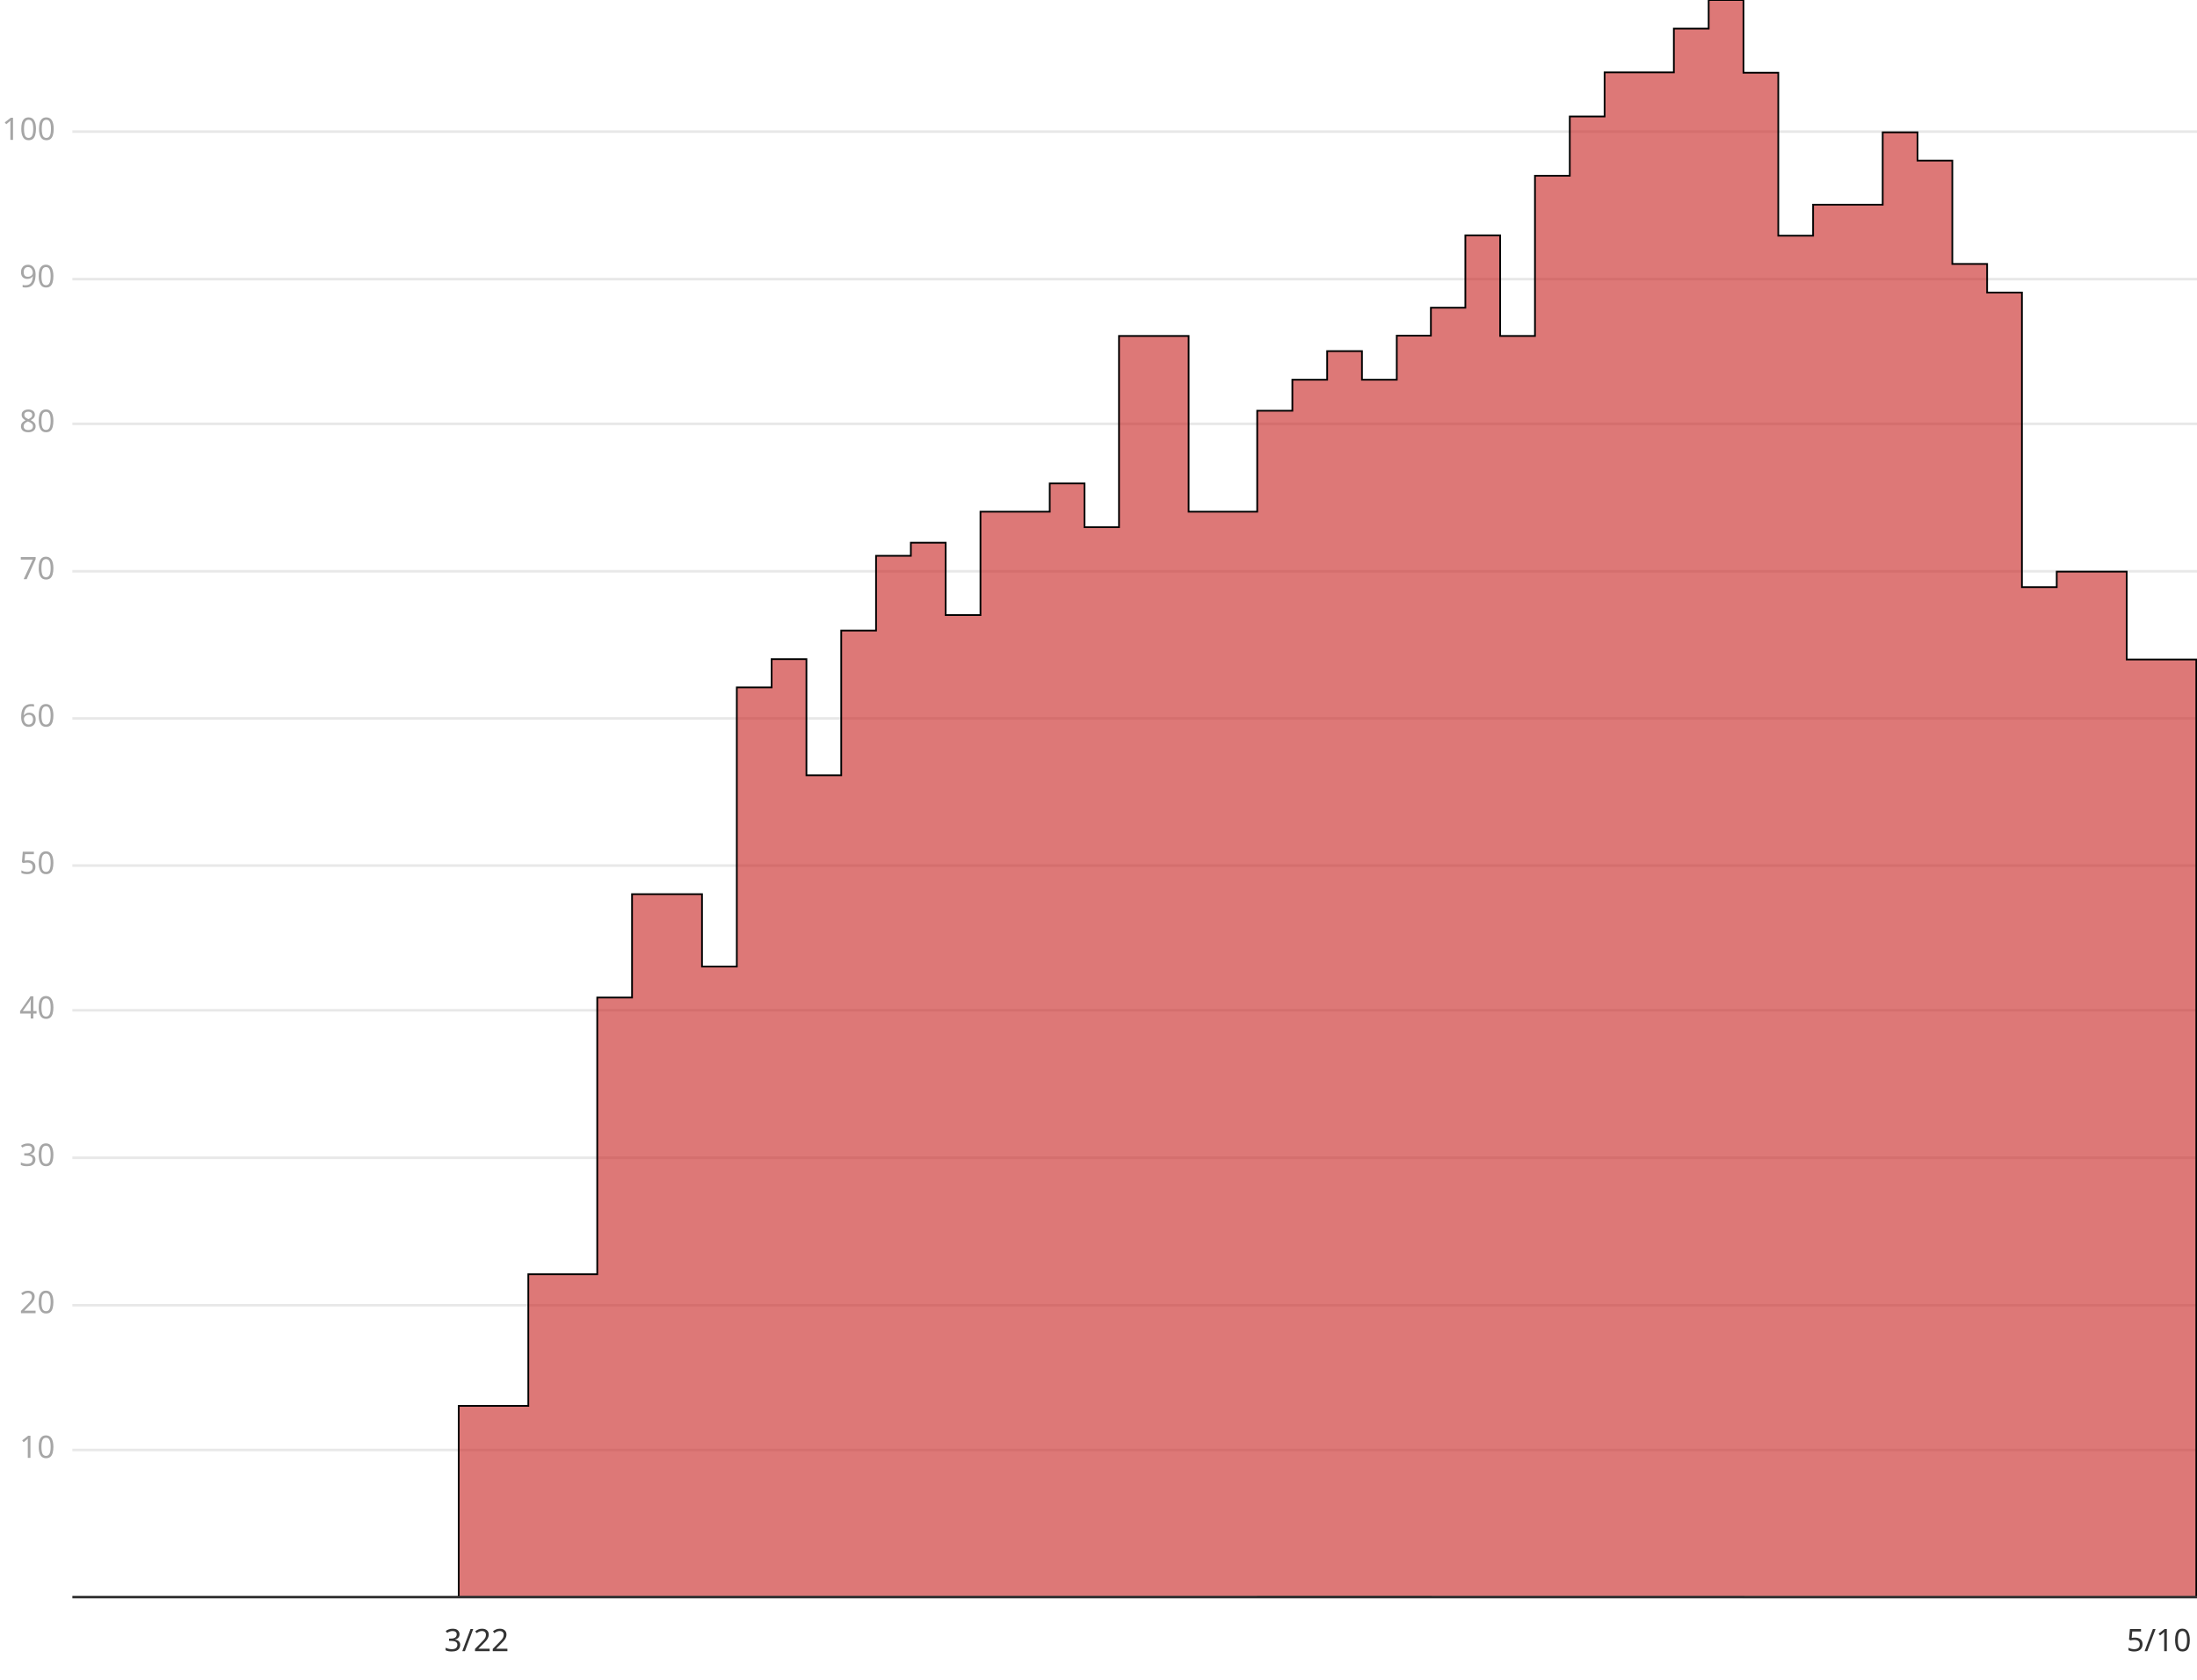
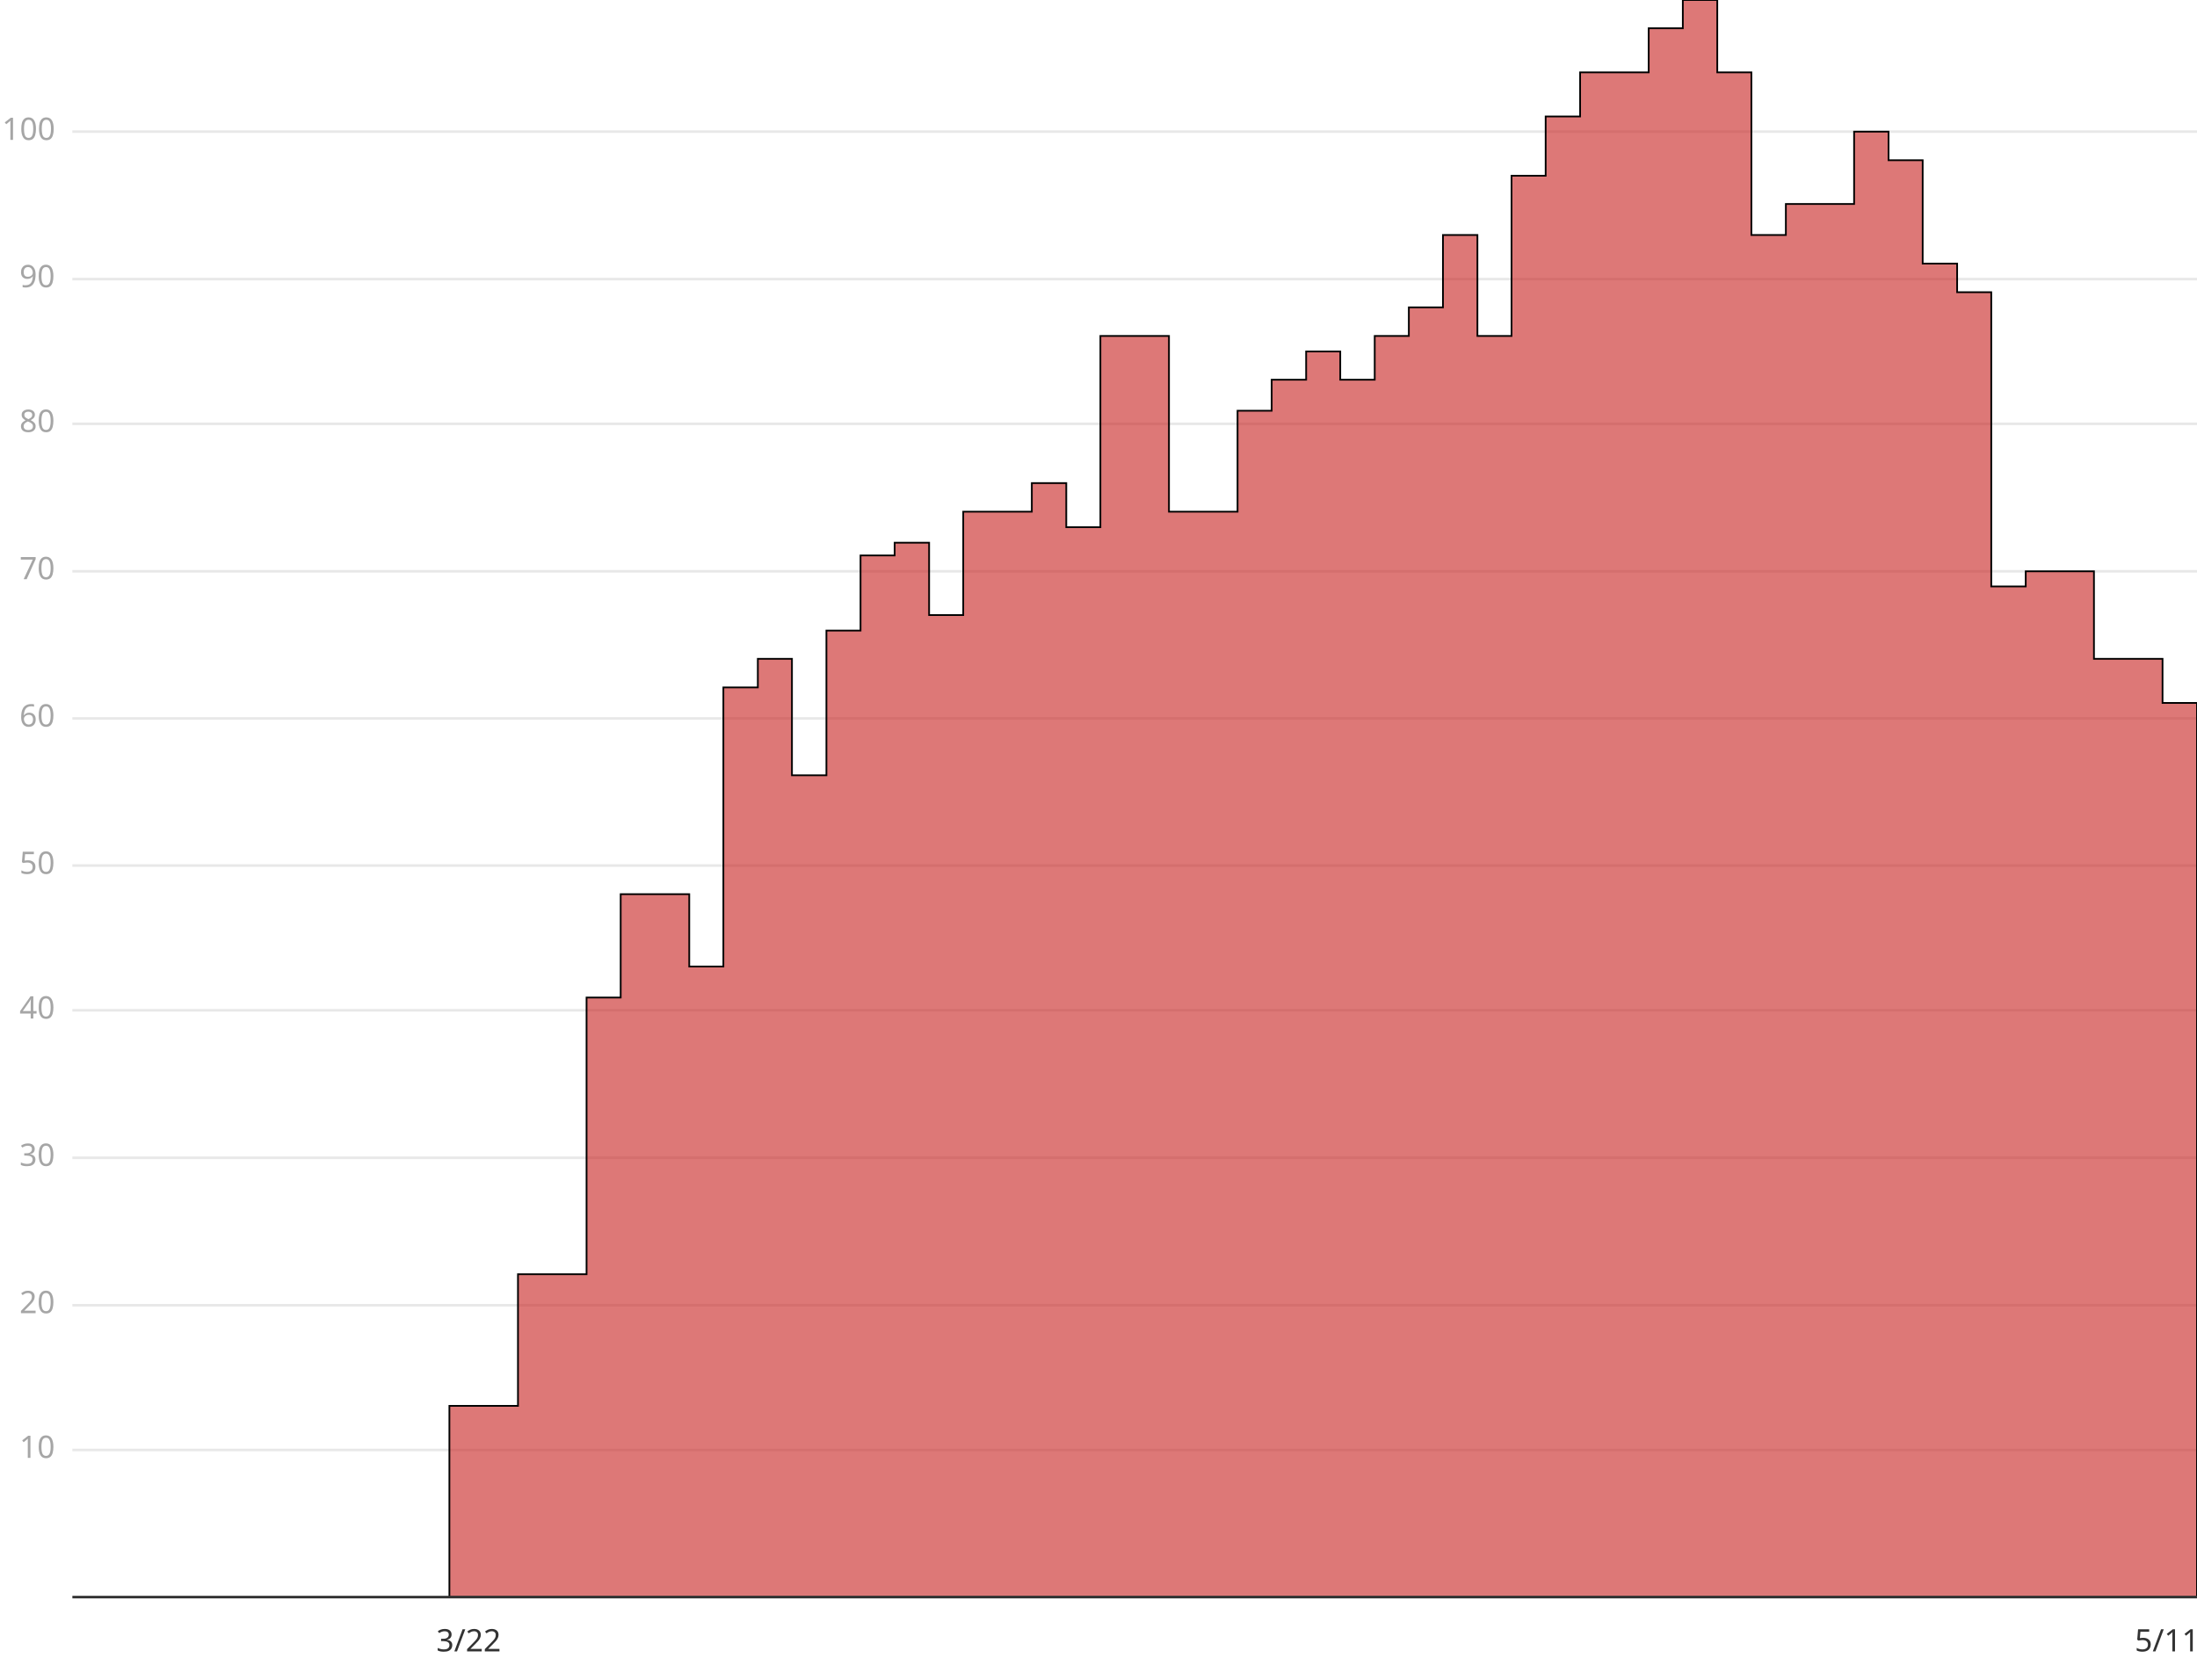
<svg xmlns="http://www.w3.org/2000/svg" xmlns:xlink="http://www.w3.org/1999/xlink" version="1.1" id="Layer_1" x="0px" y="0px" viewBox="0 0 637.5 487.5" style="enable-background:new 0 0 637.5 487.5;" xml:space="preserve">
  <style type="text/css">
	.st0{clip-path:url(#SVGID_2_);enable-background:new    ;}
	.st1{clip-path:url(#SVGID_4_);fill:none;stroke:#E8E8E8;stroke-width:0.75;stroke-miterlimit:10;}
	.st2{clip-path:url(#SVGID_4_);fill:#C71E1D;}
	.st3{clip-path:url(#SVGID_4_);fill:#C71E1D;fill-opacity:0.6;stroke:#000000;stroke-width:0.5;stroke-miterlimit:10;}
	.st4{clip-path:url(#SVGID_4_);fill:none;stroke:#333333;stroke-width:0.75;stroke-miterlimit:10;}
	.st5{clip-path:url(#SVGID_4_);}
	.st6{fill:#A6A6A6;}
	.st7{font-family:'Roboto-Regular';}
	.st8{font-size:9px;}
	.st9{fill:#333333;}
</style>
  <g>
    <defs>
      <rect id="SVGID_1_" width="637.5" height="487.5" />
    </defs>
    <clipPath id="SVGID_2_">
      <use xlink:href="#SVGID_1_" style="overflow:visible;" />
    </clipPath>
    <g class="st0">
      <g>
        <defs>
          <rect id="SVGID_3_" width="637.5" height="487.5" />
        </defs>
        <clipPath id="SVGID_4_">
          <use xlink:href="#SVGID_3_" style="overflow:visible;" />
        </clipPath>
        <line class="st1" x1="21" y1="38.2" x2="637.5" y2="38.2" />
        <line class="st1" x1="21" y1="81" x2="637.5" y2="81" />
        <line class="st1" x1="21" y1="123" x2="637.5" y2="123" />
        <line class="st1" x1="21" y1="165.8" x2="637.5" y2="165.8" />
        <line class="st1" x1="21" y1="208.5" x2="637.5" y2="208.5" />
        <line class="st1" x1="21" y1="251.2" x2="637.5" y2="251.2" />
        <line class="st1" x1="21" y1="293.2" x2="637.5" y2="293.2" />
        <line class="st1" x1="21" y1="336" x2="637.5" y2="336" />
        <line class="st1" x1="21" y1="378.8" x2="637.5" y2="378.8" />
        <line class="st1" x1="21" y1="420.8" x2="637.5" y2="420.8" />
-         <path class="st2" d="M21,463.5h10.1H21z" />
-         <path class="st2" d="M31.1,463.5h10.1H31.1z" />
-         <path class="st2" d="M41.2,463.5h10.1H41.2z" />
-         <path class="st2" d="M51.3,463.5h10.1H51.3z" />
-         <path class="st2" d="M61.4,463.5h10.1H61.4z" />
-         <path class="st2" d="M71.5,463.5h10.1H71.5z" />
-         <path class="st2" d="M81.6,463.5h10.1H81.6z" />
-         <path class="st2" d="M91.7,463.5h10.1H91.7z" />
-         <path class="st2" d="M101.9,463.5H112H101.9z" />
-         <path class="st2" d="M112,463.5h10.1H112z" />
-         <path class="st2" d="M122.1,463.5h10.1H122.1z" />
-         <polygon class="st3" points="627.2,191.4 627.2,191.4 617.1,191.4 617.1,165.9 606.9,165.9 596.8,165.9 596.8,170.4 586.7,170.4      586.7,84.9 576.6,84.9 576.6,76.6 566.5,76.6 566.5,46.6 556.4,46.6 556.4,38.4 546.3,38.4 546.3,59.4 536.2,59.4 526.1,59.4      526.1,68.4 516,68.4 516,21.1 505.9,21.1 505.9,0 495.8,0 495.8,8.3 485.7,8.3 485.7,21 475.7,21 475.7,21 465.6,21 465.6,33.8      455.5,33.8 455.5,51 445.4,51 445.4,97.5 435.3,97.5 435.3,68.3 425.2,68.3 425.2,89.3 415.2,89.3 415.2,97.4 405.3,97.4      405.3,110.2 395.2,110.2 395.2,101.9 385.1,101.9 385.1,110.2 375,110.2 375,119.2 364.8,119.2 364.8,148.5 355,148.5      354.9,148.5 344.9,148.5 344.9,97.5 334.8,97.5 324.7,97.5 324.7,153 314.7,153 314.7,140.3 304.6,140.3 304.6,148.5      294.6,148.5 284.5,148.5 284.5,178.5 274.4,178.5 274.4,157.5 264.3,157.5 264.3,161.3 254.2,161.3 254.2,183 244.1,183      244.1,225 234,225 234,191.3 223.9,191.3 223.9,199.5 213.8,199.5 213.8,280.5 203.7,280.5 203.7,259.5 193.6,259.5 183.4,259.5      183.4,289.5 173.3,289.5 173.3,369.8 163.4,369.8 153.3,369.8 153.3,408 143.2,408 133.1,408 133.1,463.5 143.2,463.5      153.3,463.5 163.4,463.5 173.3,463.5 173.5,463.5 183.4,463.5 193.6,463.5 203.7,463.5 213.8,463.5 223.9,463.5 234,463.5      244.1,463.5 254.2,463.5 264.3,463.5 274.4,463.5 284.5,463.5 294.6,463.5 304.6,463.5 304.7,463.5 314.6,463.5 314.7,463.5      324.7,463.5 334.8,463.5 344.9,463.5 354.9,463.5 355,463.5 365,463.5 365,463.4 375,463.4 385.1,463.4 395.2,463.4 405.3,463.4      415.2,463.4 415.2,463.5 425.2,463.5 425.3,463.5 435.3,463.5 445.4,463.5 455.5,463.5 465.6,463.5 475.7,463.5 475.7,463.5      485.8,463.5 485.8,463.5 495.8,463.5 505.9,463.5 505.9,463.6 516,463.6 526.1,463.6 536.2,463.6 546.3,463.6 546.3,463.6      556.4,463.6 566.5,463.6 576.6,463.6 586.7,463.6 596.8,463.6 606.9,463.6 617.1,463.6 627.2,463.6 627.2,463.6 637.3,463.6      637.3,191.4    " />
+         <path class="st2" d="M21,463.5h9.9H21z" />
+         <path class="st2" d="M30.9,463.5h9.9H30.9z" />
+         <path class="st2" d="M40.9,463.5h9.9H40.9z" />
+         <path class="st2" d="M50.8,463.5h9.9H50.8z" />
+         <path class="st2" d="M60.8,463.5h9.9H60.8z" />
+         <path class="st2" d="M70.7,463.5h9.9H70.7z" />
+         <path class="st2" d="M80.7,463.5h9.9H80.7z" />
+         <path class="st2" d="M90.6,463.5h9.9H90.6z" />
+         <path class="st2" d="M100.5,463.5h9.9H100.5z" />
+         <path class="st2" d="M110.5,463.5h9.9H110.5z" />
+         <path class="st2" d="M120.4,463.5h9.9H120.4z" />
+         <polygon class="st3" points="627.5,204 627.5,191.2 617.6,191.2 617.6,191.2 607.6,191.2 607.6,165.8 597.7,165.8 597.7,165.8      587.8,165.8 587.8,170.2 577.8,170.2 577.8,84.8 567.9,84.8 567.9,76.5 557.9,76.5 557.9,46.5 548,46.5 548,38.2 538,38.2      538,59.2 528.1,59.2 528.1,59.2 518.2,59.2 518.2,68.2 508.2,68.2 508.2,21 498.3,21 498.3,0 488.3,0 488.3,8.2 478.4,8.2      478.4,21 468.4,21 458.5,21 458.5,33.8 448.5,33.8 448.5,51 438.6,51 438.6,97.5 428.7,97.5 428.7,68.2 418.7,68.2 418.7,89.2      408.8,89.2 408.8,97.5 398.9,97.5 398.9,110.2 388.9,110.2 388.9,102 379,102 379,110.2 369,110.2 369,119.2 359.1,119.2      359.1,148.5 349.1,148.5 339.2,148.5 339.2,97.5 329.3,97.5 329.2,97.5 319.3,97.5 319.3,153 309.4,153 309.4,140.2 299.4,140.2      299.4,148.5 289.5,148.5 279.5,148.5 279.5,178.5 269.6,178.5 269.6,157.5 259.6,157.5 259.6,161.2 249.7,161.2 249.7,183      239.8,183 239.8,225 229.8,225 229.8,191.2 219.9,191.2 219.9,199.5 209.9,199.5 209.9,280.5 200,280.5 200,259.5 190,259.5      180.1,259.5 180.1,289.5 170.2,289.5 170.2,369.8 160.2,369.8 160.2,369.8 150.3,369.8 150.3,408 140.3,408 140.3,408 130.4,408      130.4,463.5 140.3,463.5 140.3,463.5 150.3,463.5 150.3,463.5 160.2,463.5 160.2,463.5 170.2,463.5 180.1,463.5 190,463.5      200,463.5 209.9,463.5 219.9,463.5 219.9,463.5 229.8,463.5 239.8,463.5 239.8,463.5 249.7,463.5 249.7,463.5 259.6,463.5      269.6,463.5 269.6,463.5 279.5,463.5 289.5,463.5 299.4,463.5 309.4,463.5 319.3,463.5 329.2,463.5 329.3,463.5 339.2,463.5      339.2,463.5 349.1,463.5 359.1,463.5 369,463.5 379,463.5 388.9,463.5 398.9,463.5 398.9,463.5 408.8,463.5 418.7,463.5      418.7,463.5 428.7,463.5 438.6,463.5 438.6,463.5 448.5,463.5 448.6,463.5 458.5,463.5 468.4,463.5 478.4,463.5 488.3,463.5      498.3,463.5 508.2,463.5 518.2,463.5 528.1,463.5 528.1,463.5 538,463.5 538,463.5 548,463.5 548,463.5 557.9,463.5 557.9,463.5      567.9,463.5 567.9,463.5 577.8,463.5 577.8,463.5 587.8,463.5 587.8,463.5 597.7,463.5 597.7,463.5 607.6,463.5 617.6,463.5      617.6,463.5 627.5,463.5 627.5,463.5 637.5,463.5 637.5,204    " />
        <line class="st4" x1="21" y1="463.5" x2="637.5" y2="463.5" />
        <g class="st5">
          <text transform="matrix(1 0 0 1 5.6426 423.0996)" class="st6 st7 st8">10</text>
        </g>
        <g class="st5">
          <text transform="matrix(1 0 0 1 5.6426 381.0996)" class="st6 st7 st8">20</text>
        </g>
        <g class="st5">
          <text transform="matrix(1 0 0 1 5.6426 338.3496)" class="st6 st7 st8">30</text>
        </g>
        <g class="st5">
          <text transform="matrix(1 0 0 1 5.6426 295.5996)" class="st6 st7 st8">40</text>
        </g>
        <g class="st5">
          <text transform="matrix(1 0 0 1 5.6426 253.5996)" class="st6 st7 st8">50</text>
        </g>
        <g class="st5">
          <text transform="matrix(1 0 0 1 5.6426 210.8496)" class="st6 st7 st8">60</text>
        </g>
        <g class="st5">
          <text transform="matrix(1 0 0 1 5.6426 168.0996)" class="st6 st7 st8">70</text>
        </g>
        <g class="st5">
          <text transform="matrix(1 0 0 1 5.6426 125.3496)" class="st6 st7 st8">80</text>
        </g>
        <g class="st5">
          <text transform="matrix(1 0 0 1 5.6426 83.3496)" class="st6 st7 st8">90</text>
        </g>
        <g class="st5">
          <text transform="matrix(1 0 0 1 0.5889 40.5996)" class="st6 st7 st8">100</text>
        </g>
      </g>
    </g>
  </g>
  <g>
-     <text transform="matrix(1 0 0 1 617.0631 479.192)" class="st9 st7 st8">5/10</text>
+     <text transform="matrix(1 0 0 1 126.5965 479.2555)" class="st9 st7 st8">3/22</text>
  </g>
  <g>
-     <text transform="matrix(1 0 0 1 128.8994 479.1921)" class="st9 st7 st8">3/22</text>
+     <text transform="matrix(1 0 0 1 619.4377 479.2557)" class="st9 st7 st8">5/11</text>
  </g>
</svg>
